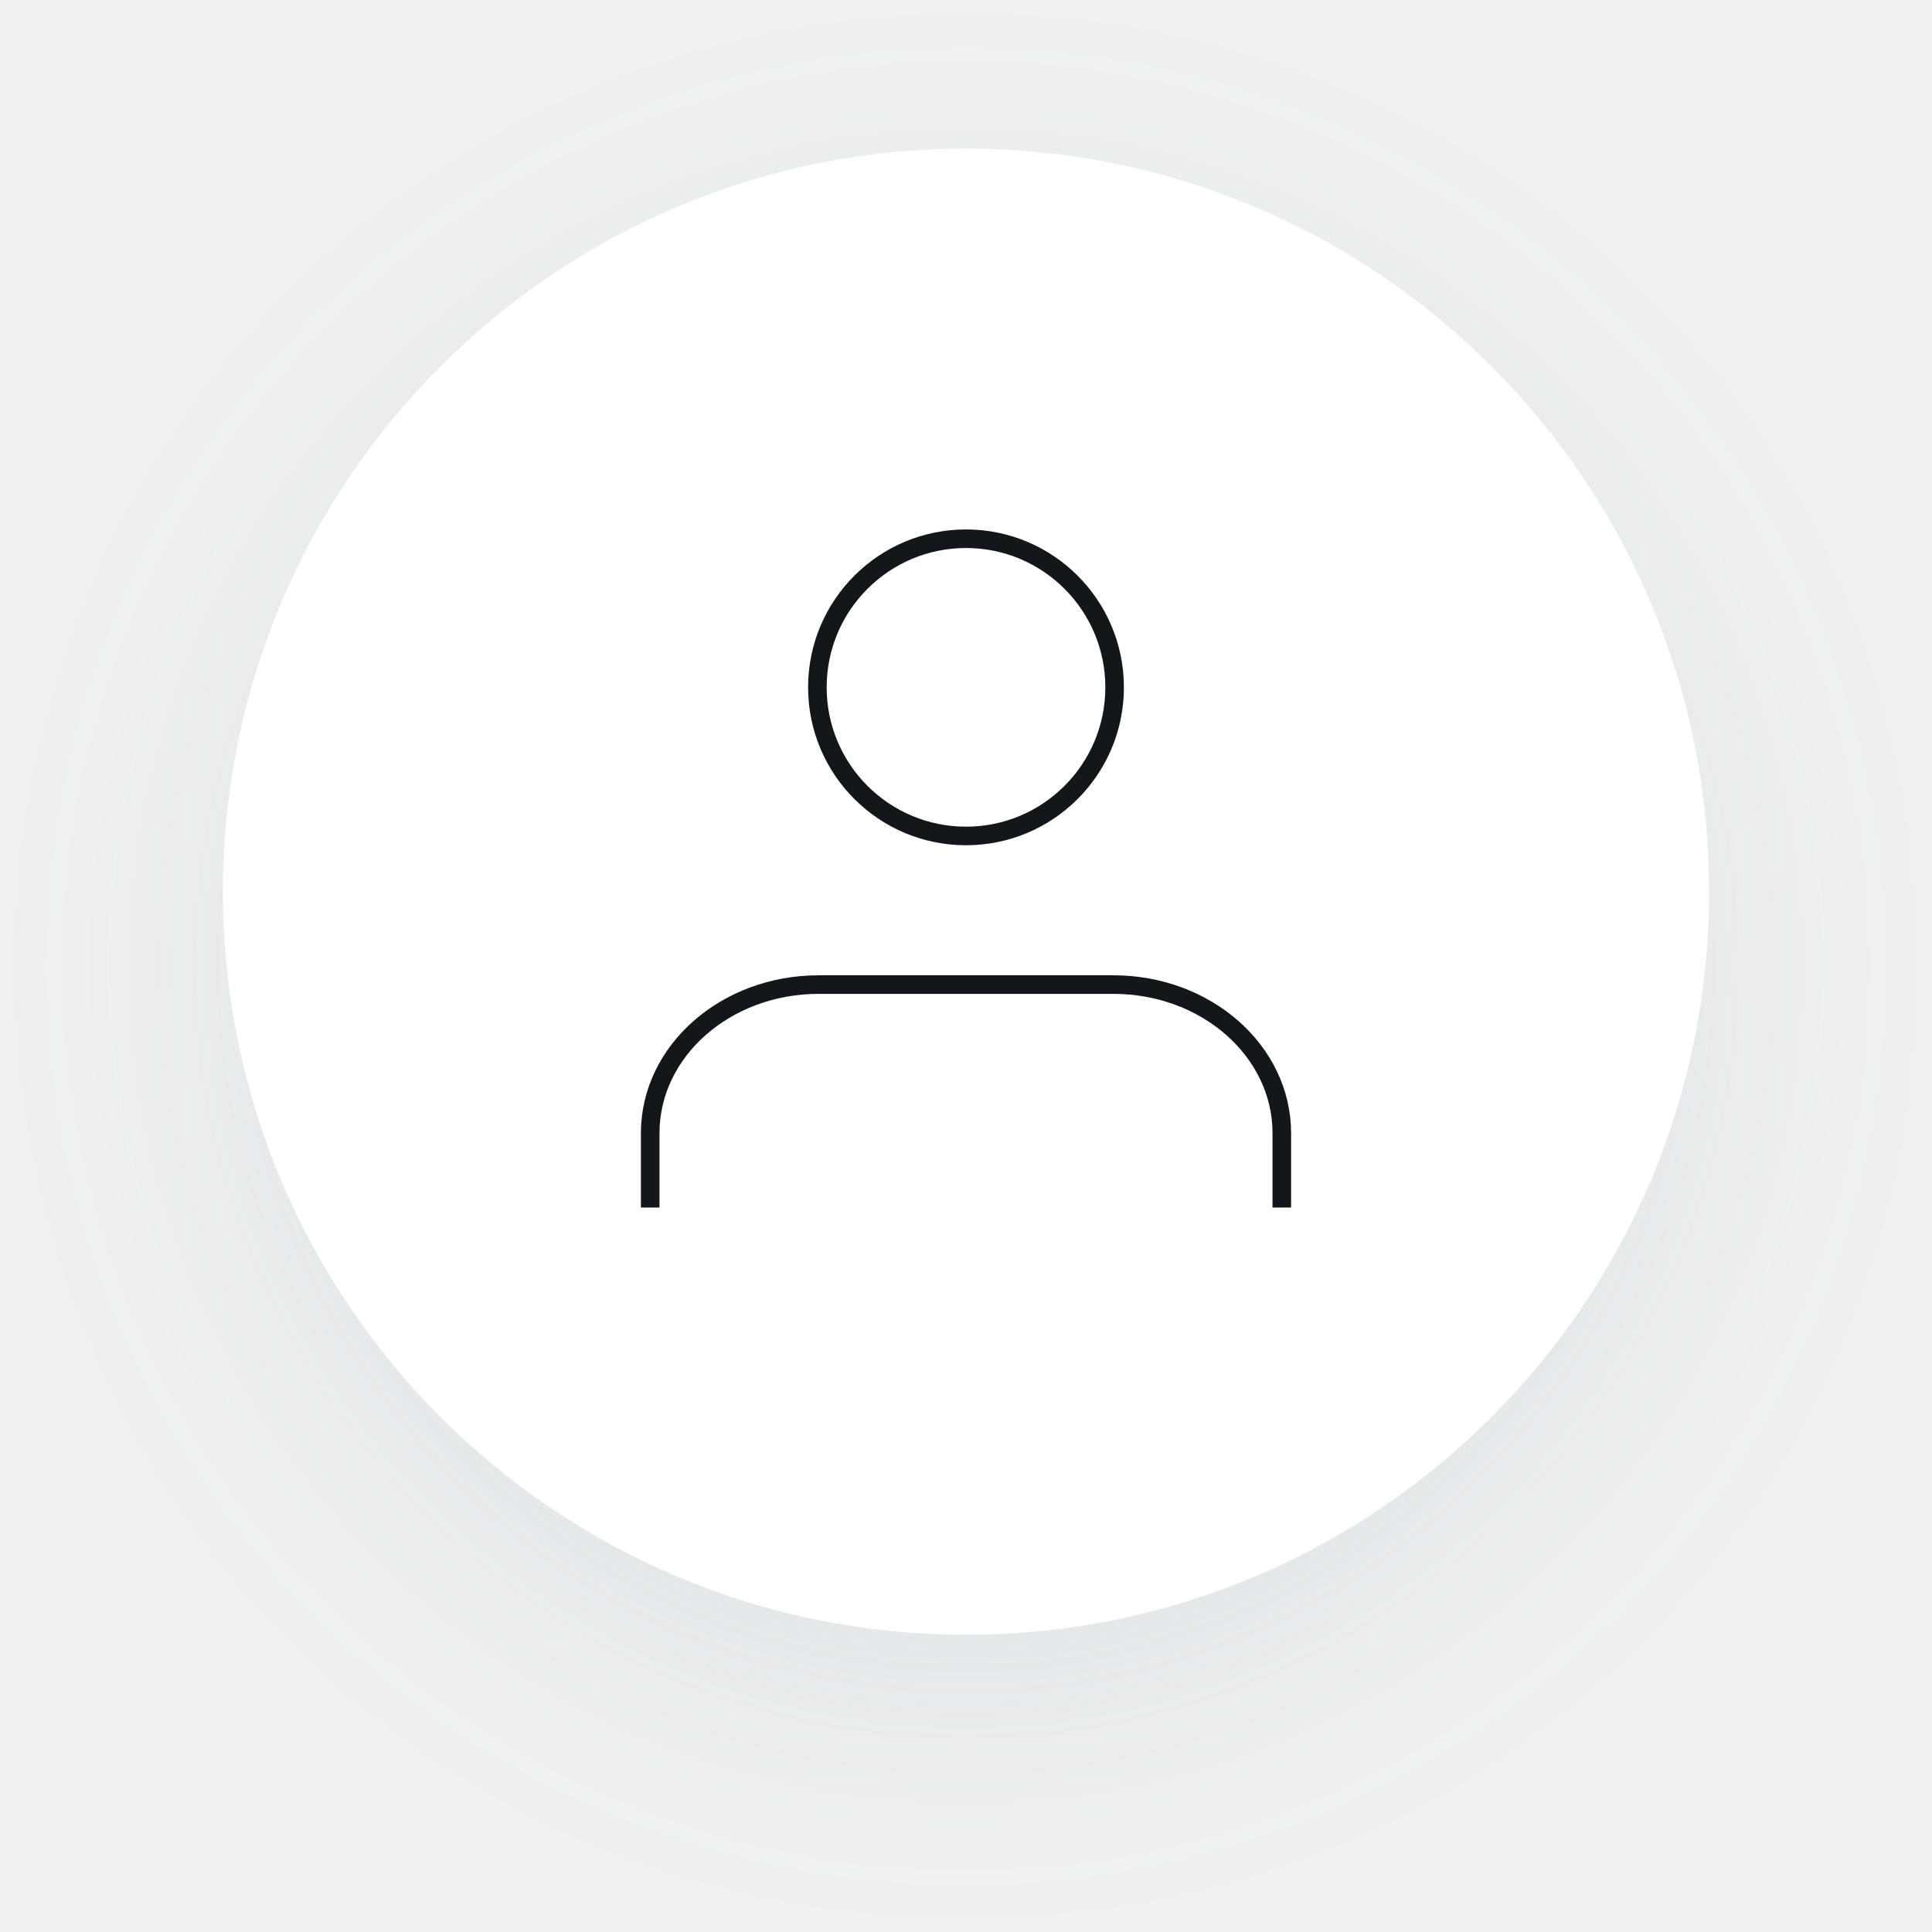
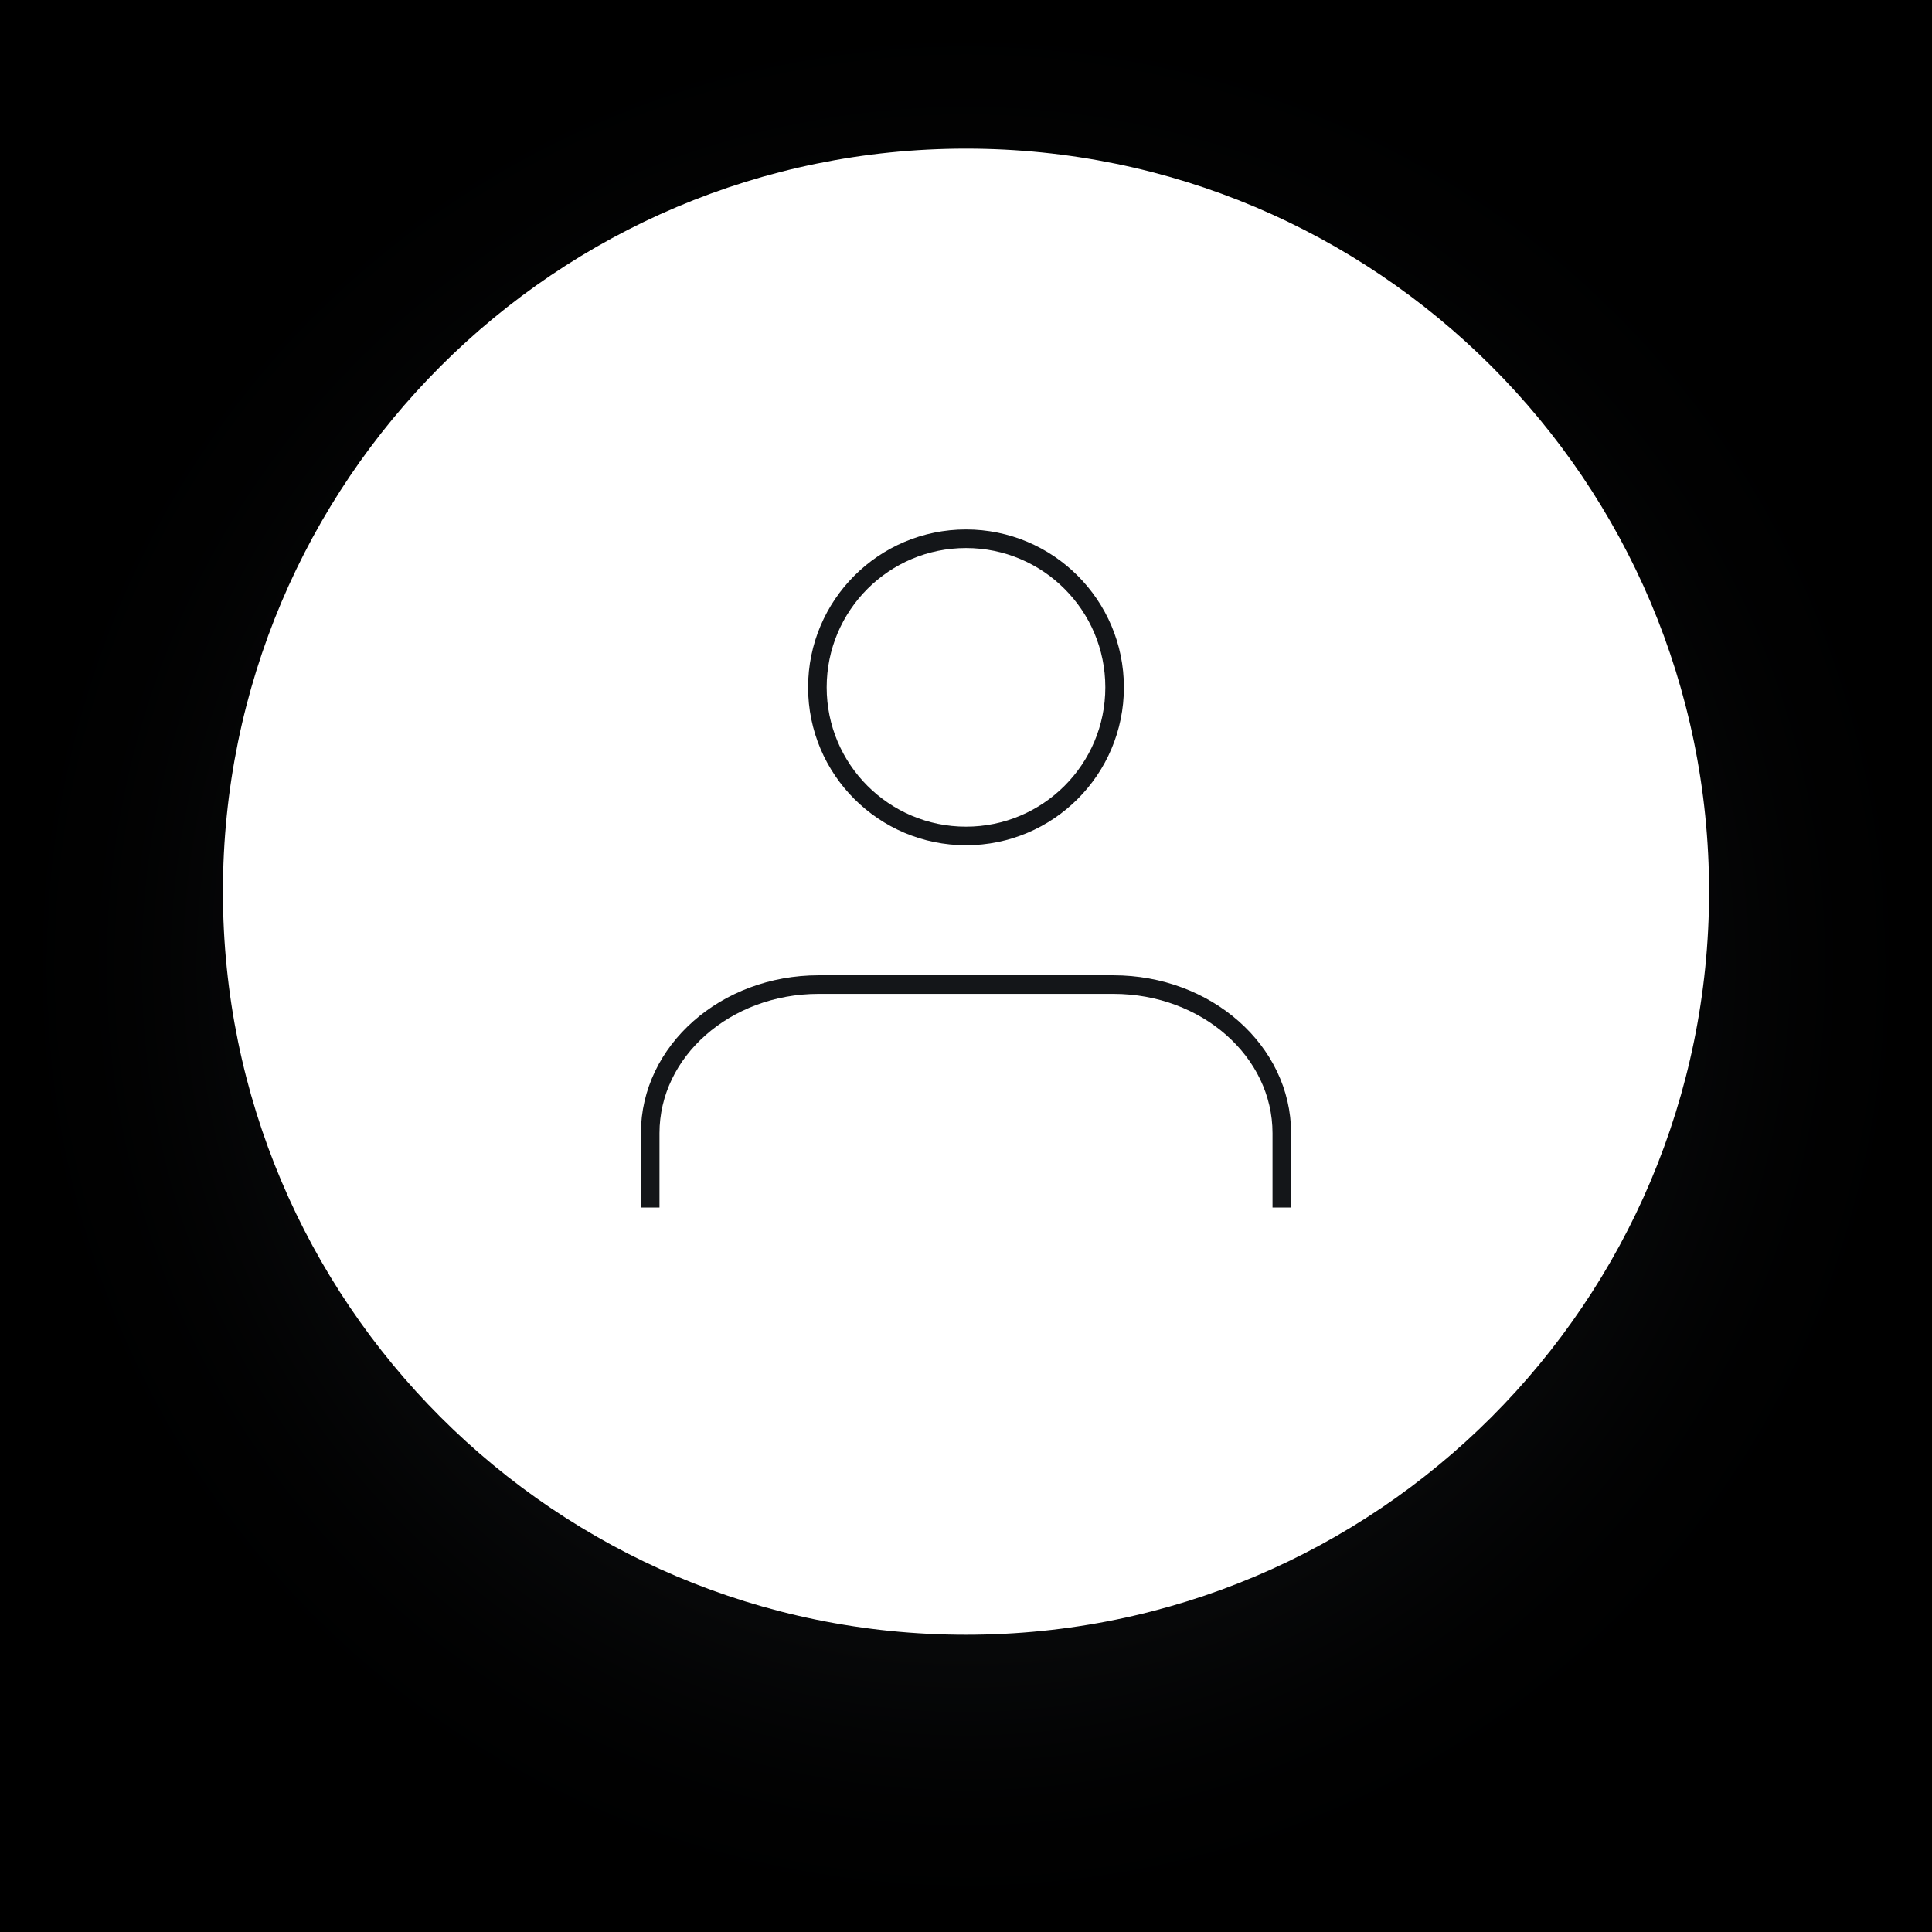
<svg xmlns="http://www.w3.org/2000/svg" width="104" height="104" viewBox="0 0 104 104" fill="none">
  <g filter="url(#filter0_d)">
    <circle cx="52" cy="48" r="40" fill="white" />
  </g>
  <path d="M69 65V61C69 56.582 64.941 53 59.933 53H44.067C39.059 53 35 56.582 35 61V65" stroke="#141619" strokeWidth="4" strokeLinecap="round" strokeLinejoin="round" />
  <path fillRule="evenodd" clipRule="evenodd" d="M52 45C56.418 45 60 41.418 60 37C60 32.582 56.418 29 52 29C47.582 29 44 32.582 44 37C44 41.418 47.582 45 52 45Z" stroke="#141619" strokeWidth="4" strokeLinecap="round" strokeLinejoin="round" />
  <defs>
    <filter id="filter0_d" x="0" y="0" width="104" height="104" filterUnits="userSpaceOnUse" color-interpolation-filters="sRGB">
-       <feFlood flood-opacity="0" result="BackgroundImageFix" />
+       <feFlood floodOpacity="0" result="BackgroundImageFix" />
      <feColorMatrix in="SourceAlpha" type="matrix" values="0 0 0 0 0 0 0 0 0 0 0 0 0 0 0 0 0 0 127 0" result="hardAlpha" />
      <feOffset dy="4" />
      <feGaussianBlur stdDeviation="6" />
      <feColorMatrix type="matrix" values="0 0 0 0 0.408 0 0 0 0 0.463 0 0 0 0 0.518 0 0 0 0.1 0" />
      <feBlend mode="normal" in2="BackgroundImageFix" result="effect1_dropShadow" />
      <feBlend mode="normal" in="SourceGraphic" in2="effect1_dropShadow" result="shape" />
    </filter>
  </defs>
</svg>
